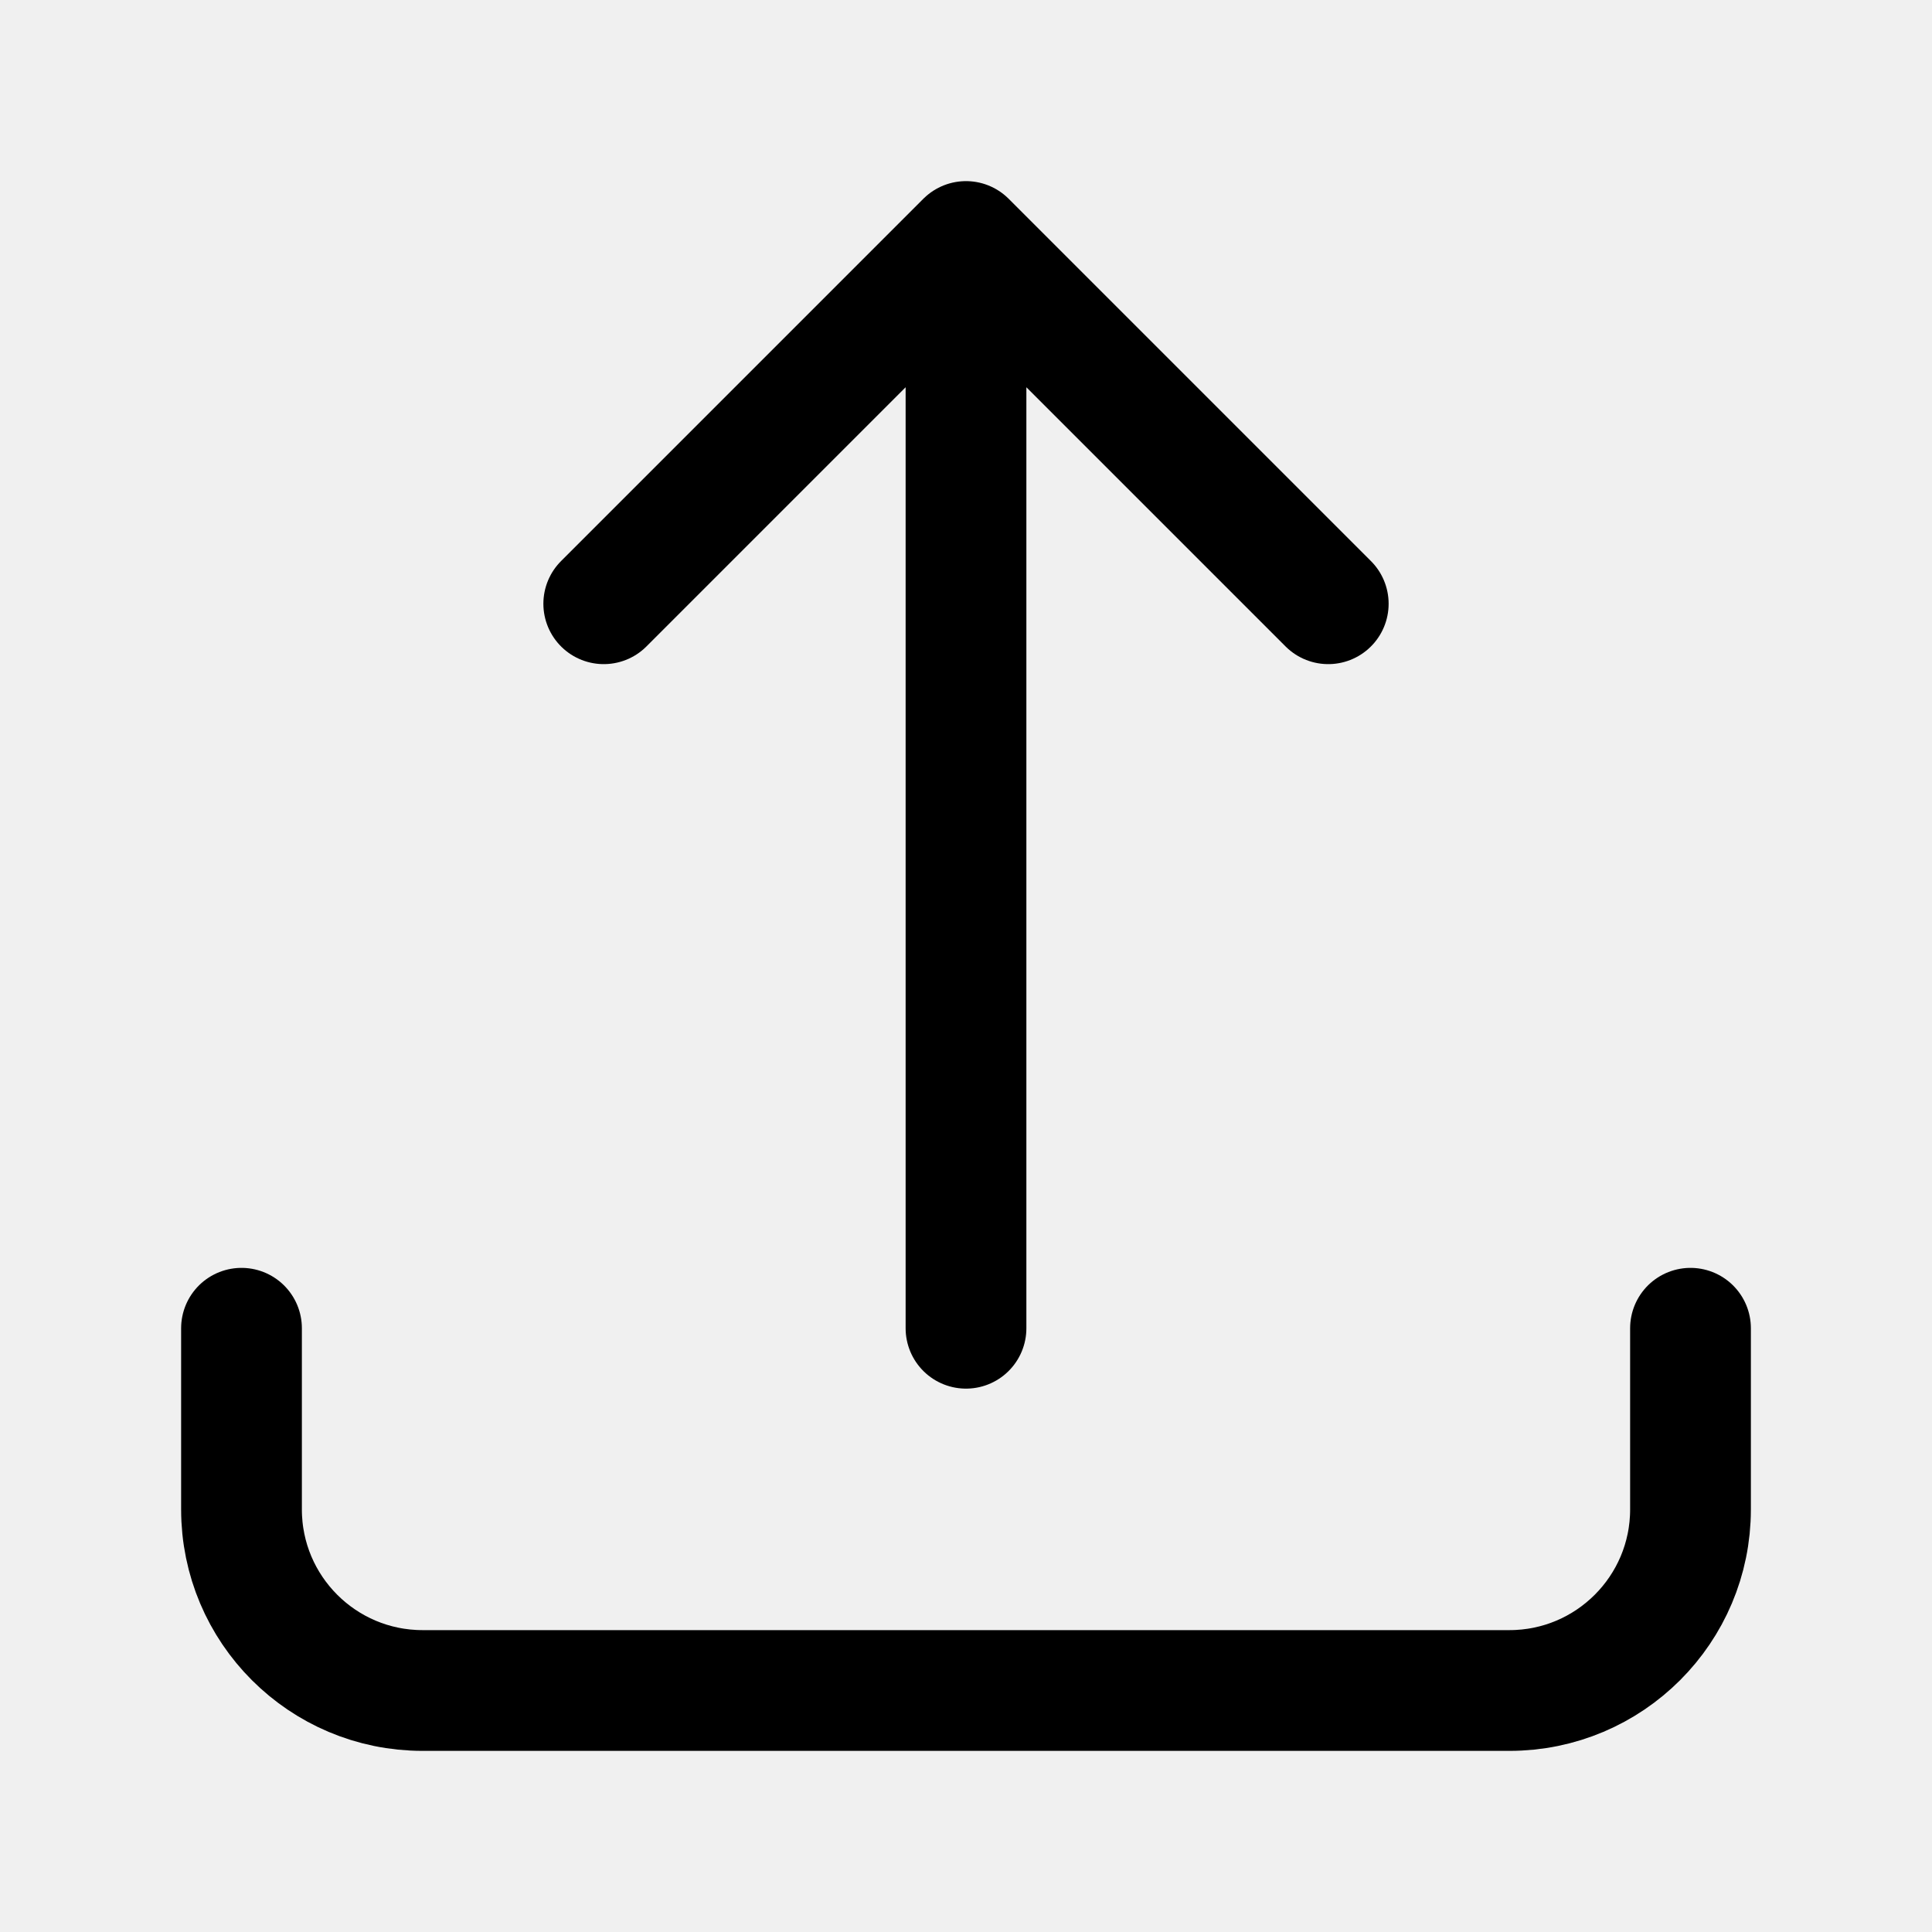
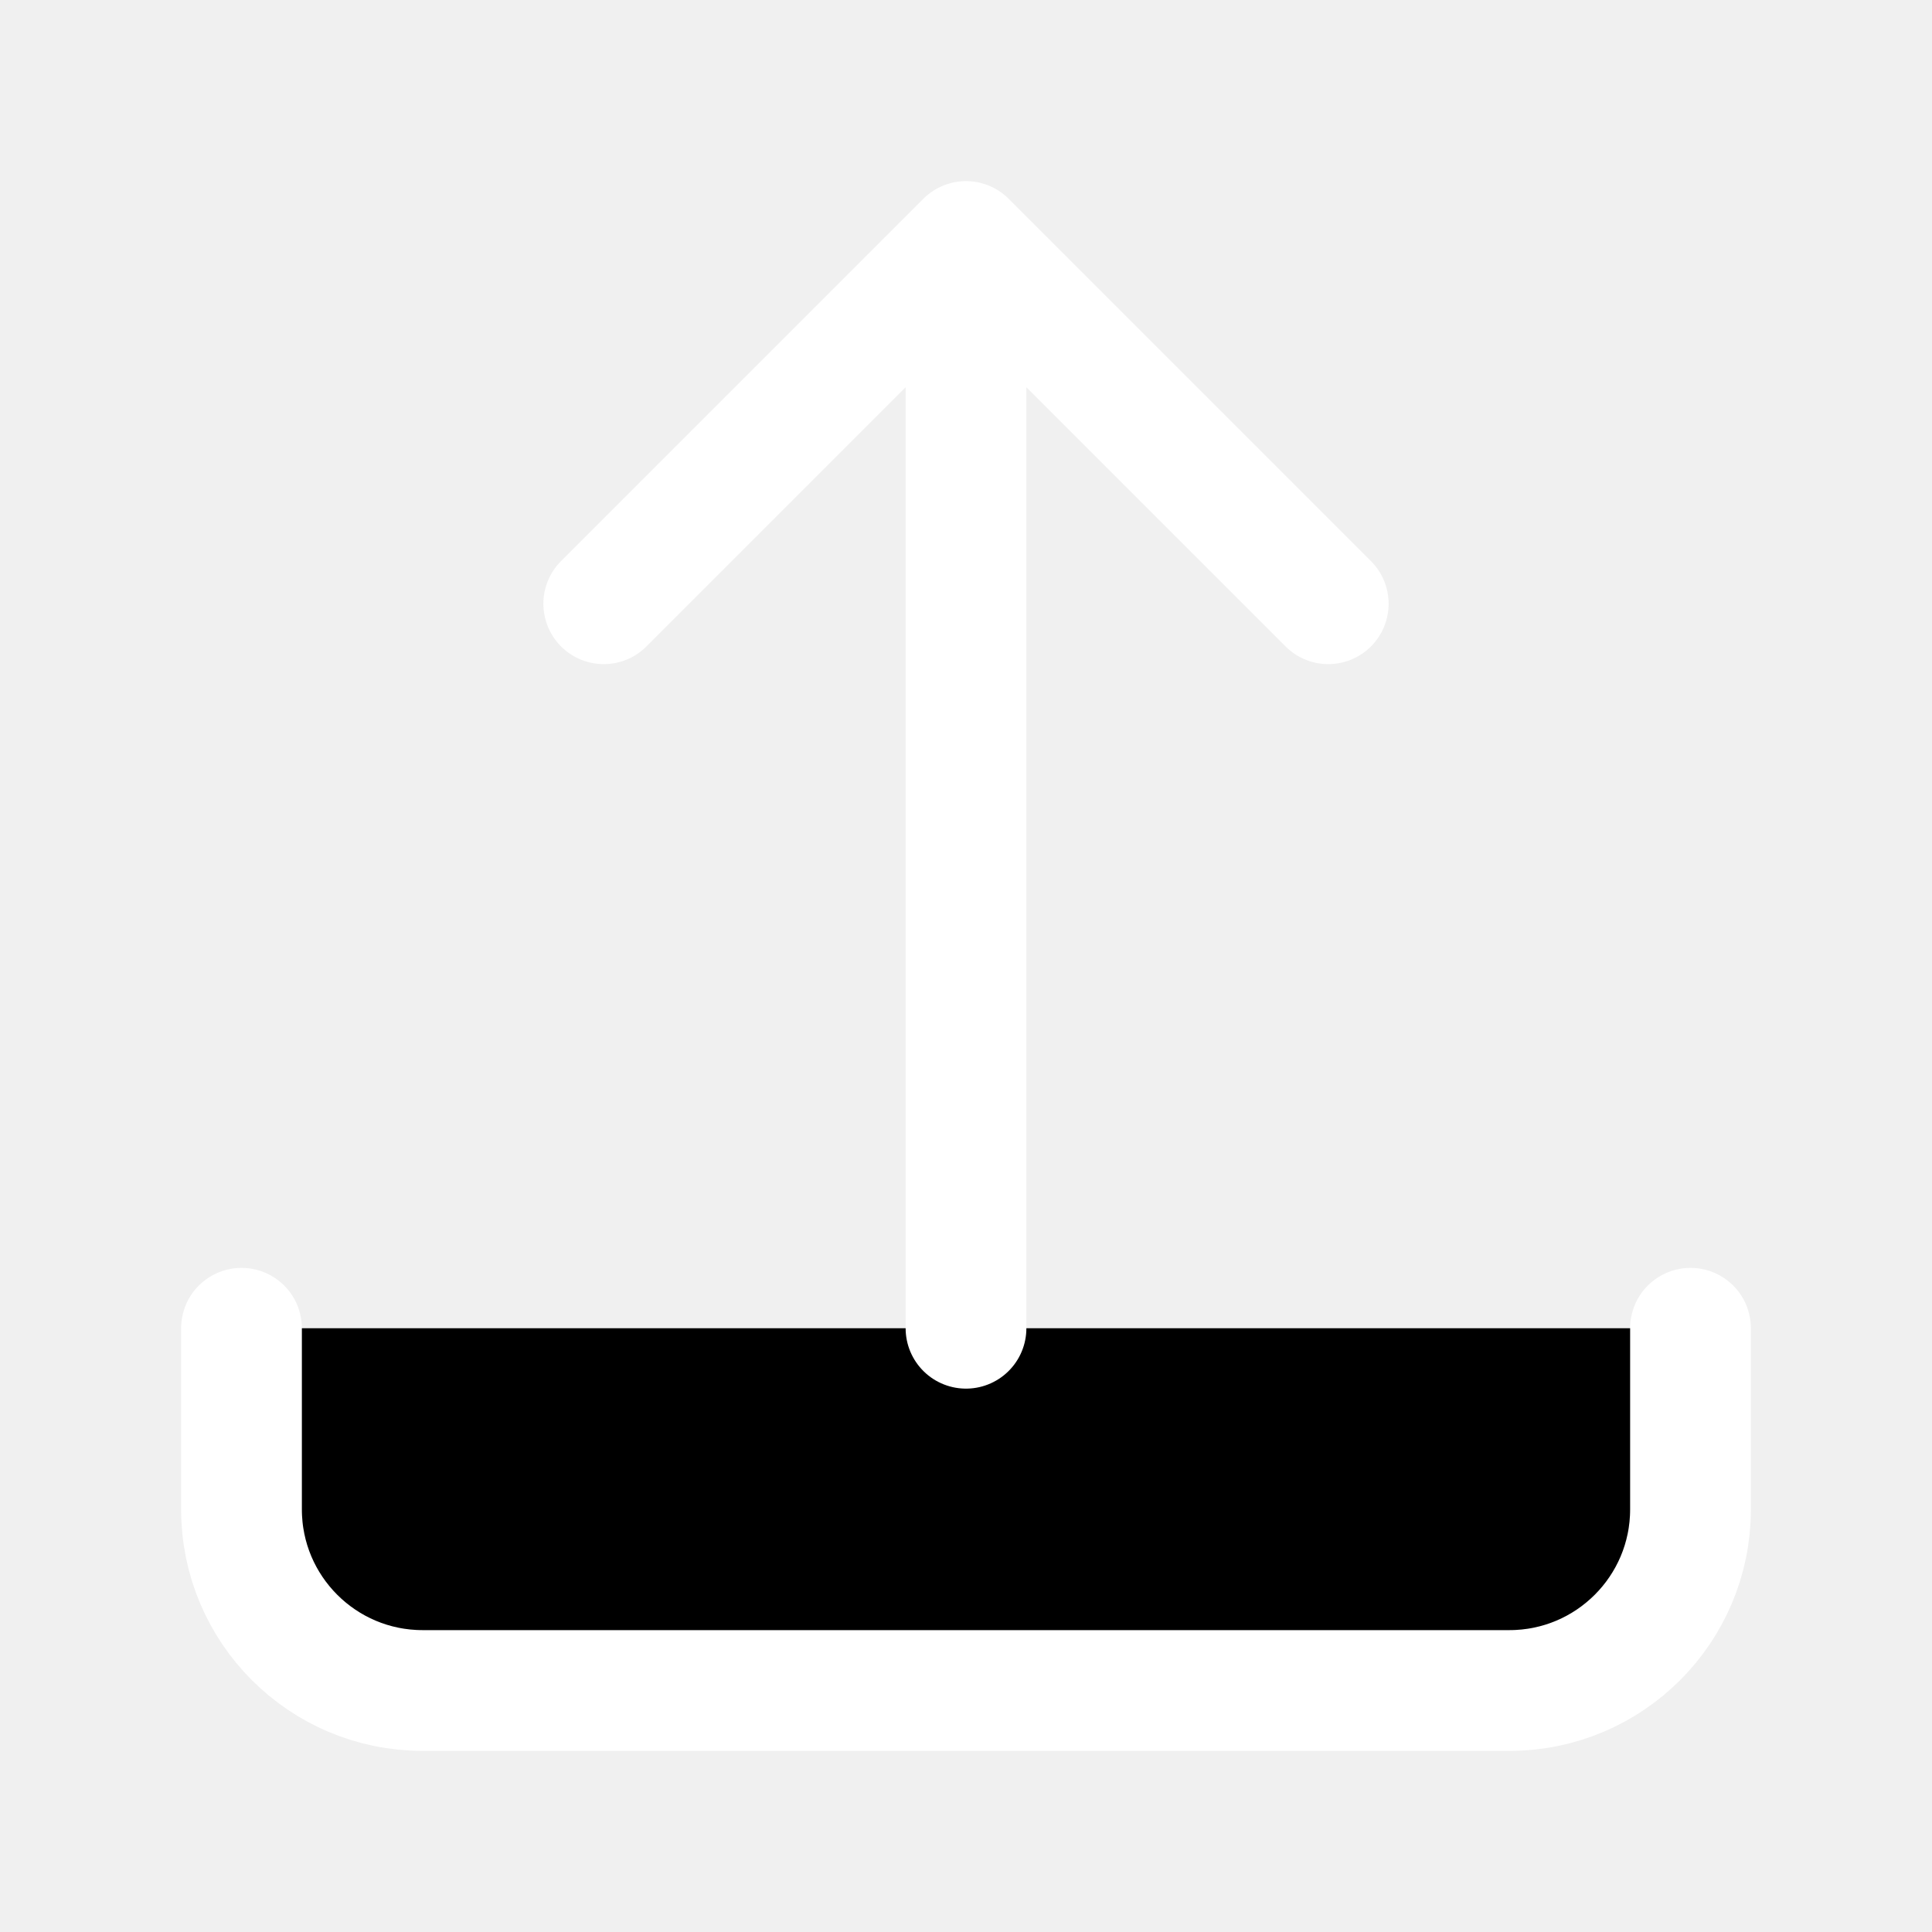
- <svg xmlns="http://www.w3.org/2000/svg" fill="none" viewBox="0 0 24 24" stroke-width="1.5" stroke="currentColor" class="size-6">
+ <svg xmlns="http://www.w3.org/2000/svg" fill="black" viewBox="0 0 24 24" stroke-width="1.5" stroke="white" class="size-6">
  <path stroke-linecap="round" stroke-linejoin="round" d="M3 16.5v2.25A2.25 2.25 0 0 0 5.25 21h13.5A2.25 2.25 0 0 0 21 18.75V16.5m-13.5-9L12 3m0 0 4.5 4.5M12 3v13.5" />
</svg>
